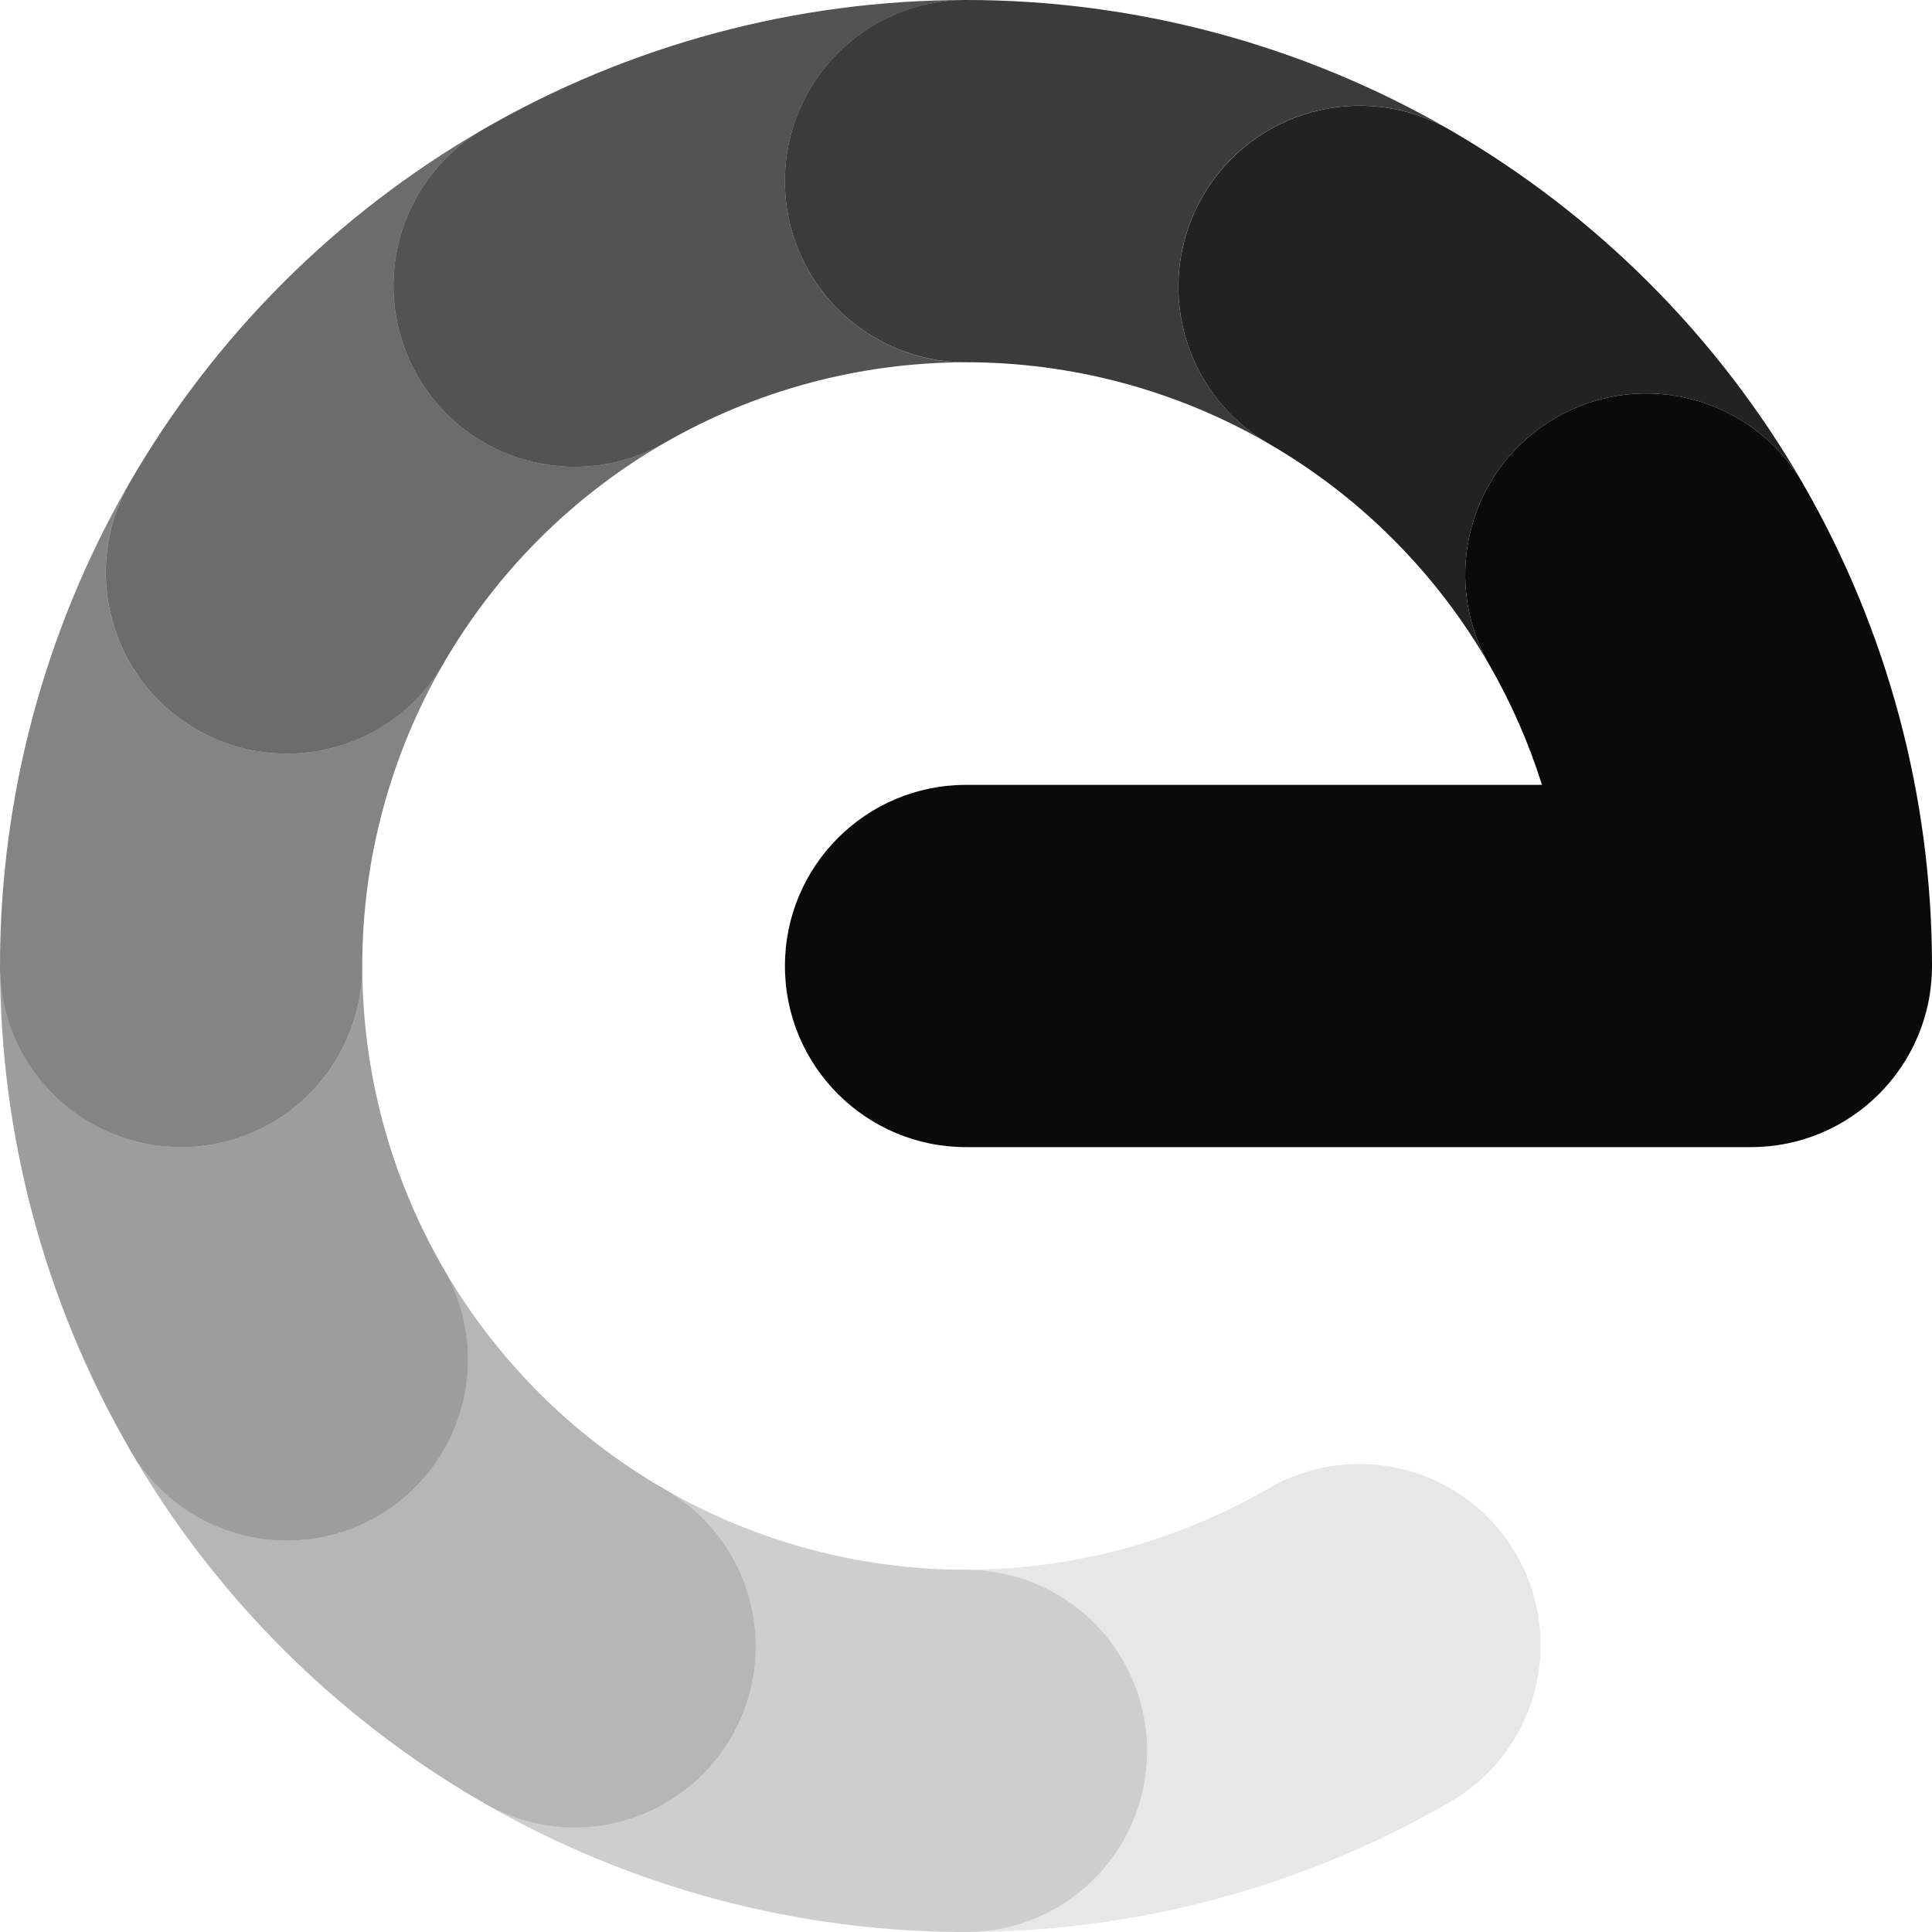
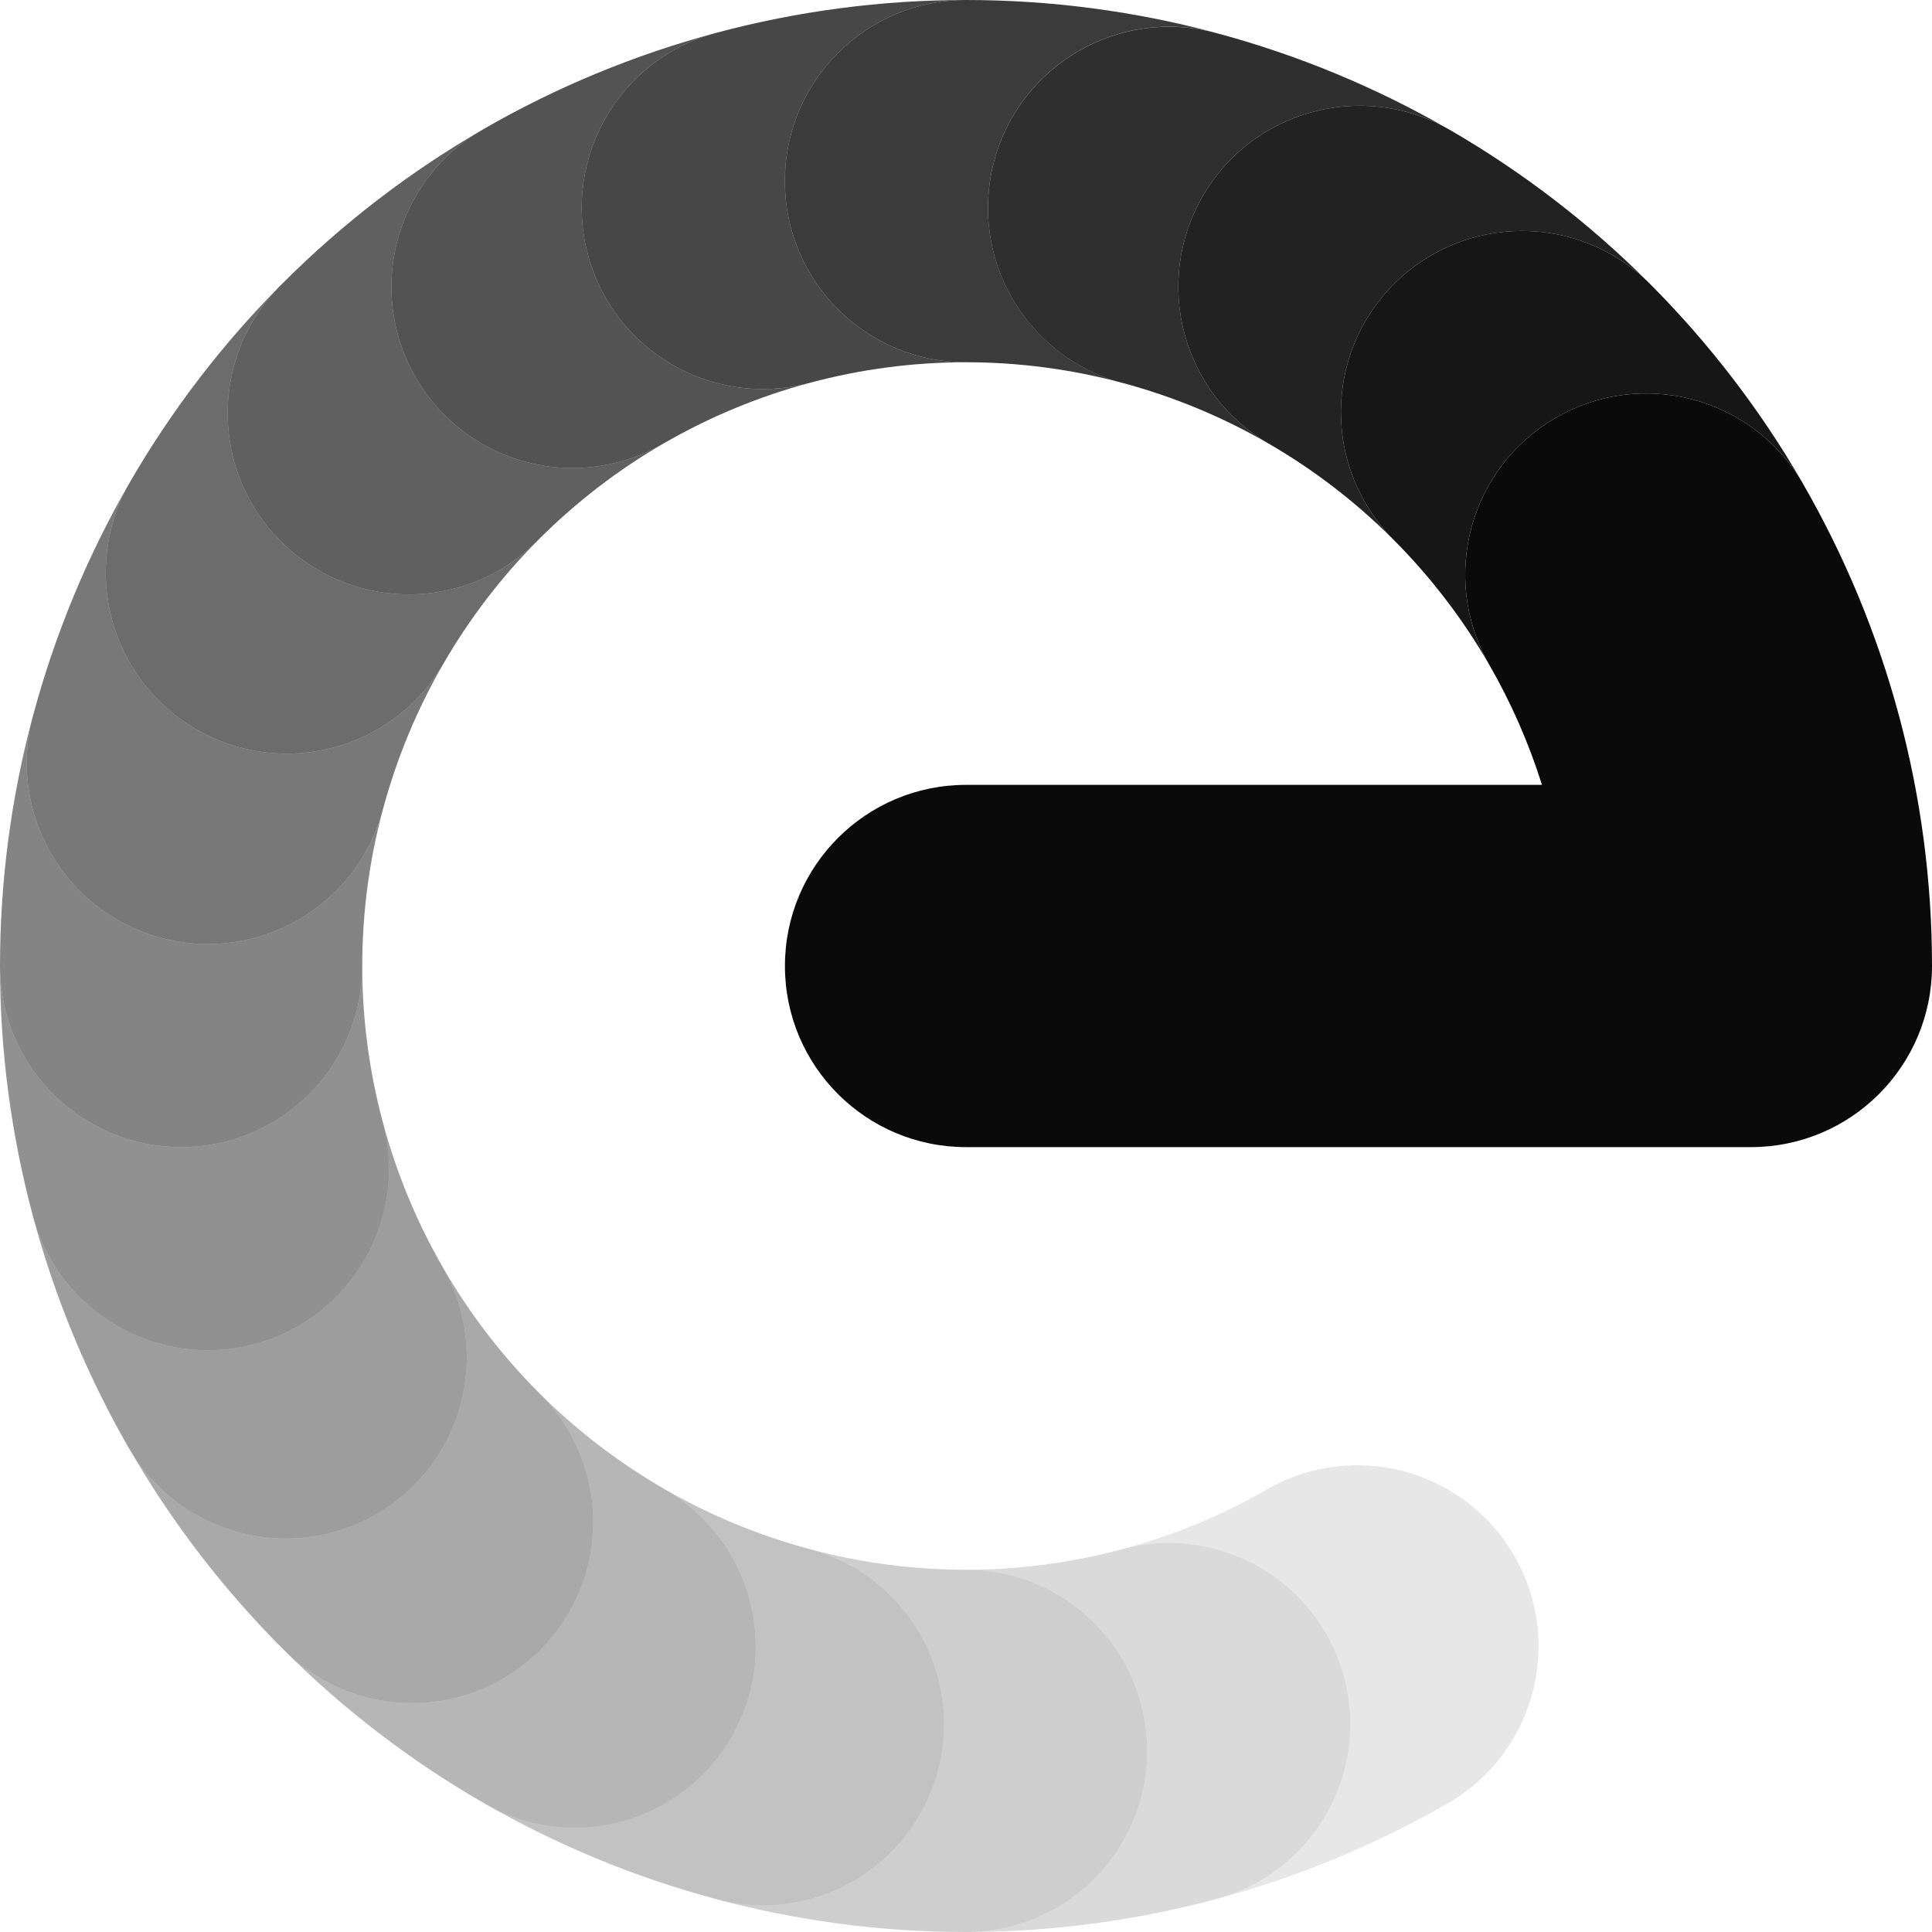
- <svg xmlns="http://www.w3.org/2000/svg" width="32" height="32" viewBox="44 -56 32 32" version="1.1" style="fill:none;stroke-linecap:round;stroke-linejoin:round" id="svg38">
-   <defs id="defs38" />
-   <path d="m 46.144,-48 a 3,3 0 0 0 5.196,3 10,10 0 0 1 3.66,-3.66 3,3 0 0 1 -3,-5.196 16,16 0 0 0 -5.856,5.856 z" style="fill:#0a0a0a;stroke:none;opacity:0.6" id="path48" />
-   <path d="m 44,-40 a 3,3 0 0 0 6,0 10,10 0 0 1 1.339,-5 3,3 0 0 1 -5.196,-3 A 16,16 0 0 0 44,-40 Z" style="fill:#0a0a0a;stroke:none;opacity:0.5" id="path47" />
-   <path d="m 46.144,-32 a 3,3 0 1 0 5.196,-3 10,10 0 0 1 -1.339,-5 3,3 0 0 1 -6,0 16,16 0 0 0 2.144,8 z" style="fill:#0a0a0a;stroke:none;opacity:0.4" id="path46" />
-   <path d="m 52,-26.143 a 3,3 0 1 0 3,-5.196 10,10 0 0 1 -3.66,-3.661 3,3 0 1 1 -5.196,3 16,16 0 0 0 5.856,5.856 z" style="fill:#0a0a0a;stroke:none;stroke-width:0.25;opacity:0.3" id="path45" />
-   <path d="m 60,-24 a 16,16 0 0 0 8,-2.144 3,3 0 1 0 -3,-5.196 10,10 0 0 1 -5,1.339 3,3 0 0 1 0,6 z" style="fill:#0a0a0a;stroke:none;opacity:0.1" id="path44" />
-   <path d="m 60,-24 a 3,3 0 0 0 0,-6 10,10 0 0 1 -5,-1.339 3,3 0 1 1 -3,5.196 16,16 0 0 0 8,2.144 z" style="fill:#0a0a0a;stroke:none;opacity:0.2" id="path43" />
-   <path d="m 73.857,-48 a 3,3 0 0 0 -5.196,3 10,10 0 0 1 0.879,2 h -9.539 a 3,3 0 0 0 0,6 H 73 a 3,3 0 0 0 3,-3 16,16 0 0 0 -2.144,-8 z" style="fill:#0a0a0a;stroke:none" id="path42" />
-   <path d="m 65,-48.66 a 10,10 0 0 1 3.661,3.66 3,3 0 0 1 5.196,-3 16,16 0 0 0 -5.856,-5.856 3,3 0 0 0 -3,5.196 z" style="fill:#0a0a0a;stroke:none;opacity:0.9" id="path41" />
-   <path d="m 60,-56 a 16,16 0 0 0 -8,2.144 3,3 0 0 0 3,5.196 10,10 0 0 1 5,-1.339 3,3 0 0 1 0,-6 z" style="fill:#0a0a0a;stroke:none;stroke-width:0.25;opacity:0.7" id="path40" />
-   <path d="m 60,-56 a 3,3 0 0 0 0,6 10,10 0 0 1 5,1.339 3,3 0 0 1 3,-5.196 A 16,16 0 0 0 60,-56 Z" style="fill:#0a0a0a;stroke:none;opacity:0.8" id="path39" />
+ <svg xmlns="http://www.w3.org/2000/svg" width="32" height="32" viewBox="44 -56 32 32" version="1.1" style="fill:none;stroke-linecap:round;stroke-linejoin:round" id="svg65">
+   <defs id="defs65" />
+   <path d="m 52,-53.856 a 3,3 0 1 0 3,5.196 10,10 0 0 1 2.412,-0.999 3,3 0 1 1 -1.553,-5.796 16,16 0 0 0 -3.859,1.598 z" style="fill:#0a0a0a;stroke:none;stroke-width:0.25;opacity:0.7" id="path84" />
+   <path d="m 48.687,-51.313 a 3,3 0 1 0 4.242,4.242 10,10 0 0 1 2.071,-1.589 3,3 0 1 1 -3,-5.196 16,16 0 0 0 -3.313,2.543 z" style="fill:#0a0a0a;stroke:none;stroke-width:0.25;opacity:0.65" id="path83" />
+   <path d="m 46.144,-48 a 3,3 0 0 0 5.196,3 10,10 0 0 1 1.589,-2.071 3,3 0 1 1 -4.242,-4.242 16,16 0 0 0 -2.543,3.313 z" style="fill:#0a0a0a;stroke:none;stroke-width:0.25;opacity:0.6" id="path82" />
+   <path d="m 44.545,-44.141 a 3,3 0 1 0 5.796,1.553 10,10 0 0 1 0.999,-2.412 3,3 0 0 1 -5.196,-3 16,16 0 0 0 -1.598,3.859 z" style="fill:#0a0a0a;stroke:none;stroke-width:0.25;opacity:0.55" id="path81" />
+   <path d="m 44,-40 a 3,3 0 0 0 6,0 10,10 0 0 1 0.341,-2.588 3,3 0 1 1 -5.796,-1.553 A 16,16 0 0 0 44,-40 Z" style="fill:#0a0a0a;stroke:none;stroke-width:0.25;opacity:0.5" id="path80" />
+   <path d="m 44.545,-35.859 a 3,3 0 1 0 5.796,-1.553 10,10 0 0 1 -0.341,-2.588 3,3 0 0 1 -6,0 16,16 0 0 0 0.545,4.141 z" style="fill:#0a0a0a;stroke:none;stroke-width:0.25;opacity:0.45" id="path79" />
+   <path d="m 46.144,-32 a 3,3 0 0 0 5.196,-3 10,10 0 0 1 -0.999,-2.412 3,3 0 1 1 -5.796,1.553 16,16 0 0 0 1.598,3.859 z" style="fill:#0a0a0a;stroke:none;stroke-width:0.25;opacity:0.4" id="path78" />
+   <path d="m 48.687,-28.686 a 3,3 0 1 0 4.242,-4.243 10,10 0 0 1 -1.589,-2.071 3,3 0 0 1 -5.196,3 16,16 0 0 0 2.543,3.313 z" style="fill:#0a0a0a;stroke:none;stroke-width:0.25;opacity:0.35" id="path77" />
+   <path d="m 52,-26.143 a 3,3 0 1 0 3,-5.196 10,10 0 0 1 -2.071,-1.59 3,3 0 1 1 -4.242,4.243 16,16 0 0 0 3.313,2.543 z" style="fill:#0a0a0a;stroke:none;stroke-width:0.25;opacity:0.3" id="path76" />
+   <path d="m 55.859,-24.545 a 3,3 0 0 0 1.553,-5.796 10,10 0 0 1 -2.412,-0.999 3,3 0 1 1 -3,5.196 16,16 0 0 0 3.859,1.598 z" style="fill:#0a0a0a;stroke:none;stroke-width:0.25;opacity:0.25" id="path75" />
+   <path d="m 62.588,-30.341 a 3,3 0 0 1 1.553,5.796 16,16 0 0 0 3.859,-1.598 3,3 0 0 0 -3,-5.196 10,10 0 0 1 -2.412,0.999 z" style="fill:#0a0a0a;stroke:none;stroke-width:0.25;opacity:0.1" id="path74" />
+   <path d="m 60,-24 a 16,16 0 0 0 4.141,-0.545 3,3 0 0 0 -1.553,-5.796 10,10 0 0 1 -2.588,0.341 3,3 0 1 1 0,6 z" style="fill:#0a0a0a;stroke:none;stroke-width:0.25;opacity:0.15" id="path73" />
+   <path d="m 60,-24 a 3,3 0 1 0 0,-6 10,10 0 0 1 -2.588,-0.341 3,3 0 0 1 -1.553,5.796 16,16 0 0 0 4.141,0.545 z" style="fill:#0a0a0a;stroke:none;stroke-width:0.25;opacity:0.2" id="path72" />
+   <path d="m 73.857,-48 a 3,3 0 0 0 -5.196,3 10,10 0 0 1 0.879,2 h -9.539 a 3,3 0 0 0 0,6 H 73 a 3,3 0 0 0 3,-3 16,16 0 0 0 -2.144,-8 z" style="fill:#0a0a0a;stroke:none" id="path71" />
+   <path d="m 71.314,-51.313 a 3,3 0 0 0 -4.243,4.242 10,10 0 0 1 1.59,2.071 3,3 0 0 1 5.196,-3 16,16 0 0 0 -2.543,-3.313 z" style="opacity:0.95;fill:#0a0a0a;stroke:none;stroke-width:0.25" id="path70" />
+   <path d="m 68,-53.856 a 3,3 0 0 0 -3,5.196 10,10 0 0 1 2.071,1.589 3,3 0 0 1 4.243,-4.242 16,16 0 0 0 -3.313,-2.543 z" style="opacity:0.9;fill:#0a0a0a;stroke:none;stroke-width:0.25" id="path69" />
+   <path d="m 62.588,-49.659 a 10,10 0 0 1 2.412,0.999 3,3 0 0 1 3,-5.196 16,16 0 0 0 -3.859,-1.598 3,3 0 1 0 -1.553,5.796 z" style="fill:#0a0a0a;stroke:none;stroke-width:0.25;opacity:0.85" id="path68" />
+   <path d="m 60,-56 a 16,16 0 0 0 -4.141,0.545 3,3 0 1 0 1.553,5.796 10,10 0 0 1 2.588,-0.341 3,3 0 0 1 0,-6 z" style="fill:#0a0a0a;stroke:none;stroke-width:0.25;opacity:0.75" id="path67" />
+   <path d="m 60,-56 a 3,3 0 0 0 0,6 10,10 0 0 1 2.588,0.341 3,3 0 1 1 1.553,-5.796 A 16,16 0 0 0 60,-56 Z" style="fill:#0a0a0a;stroke:none;stroke-width:0.25;opacity:0.8" id="path66" />
</svg>
